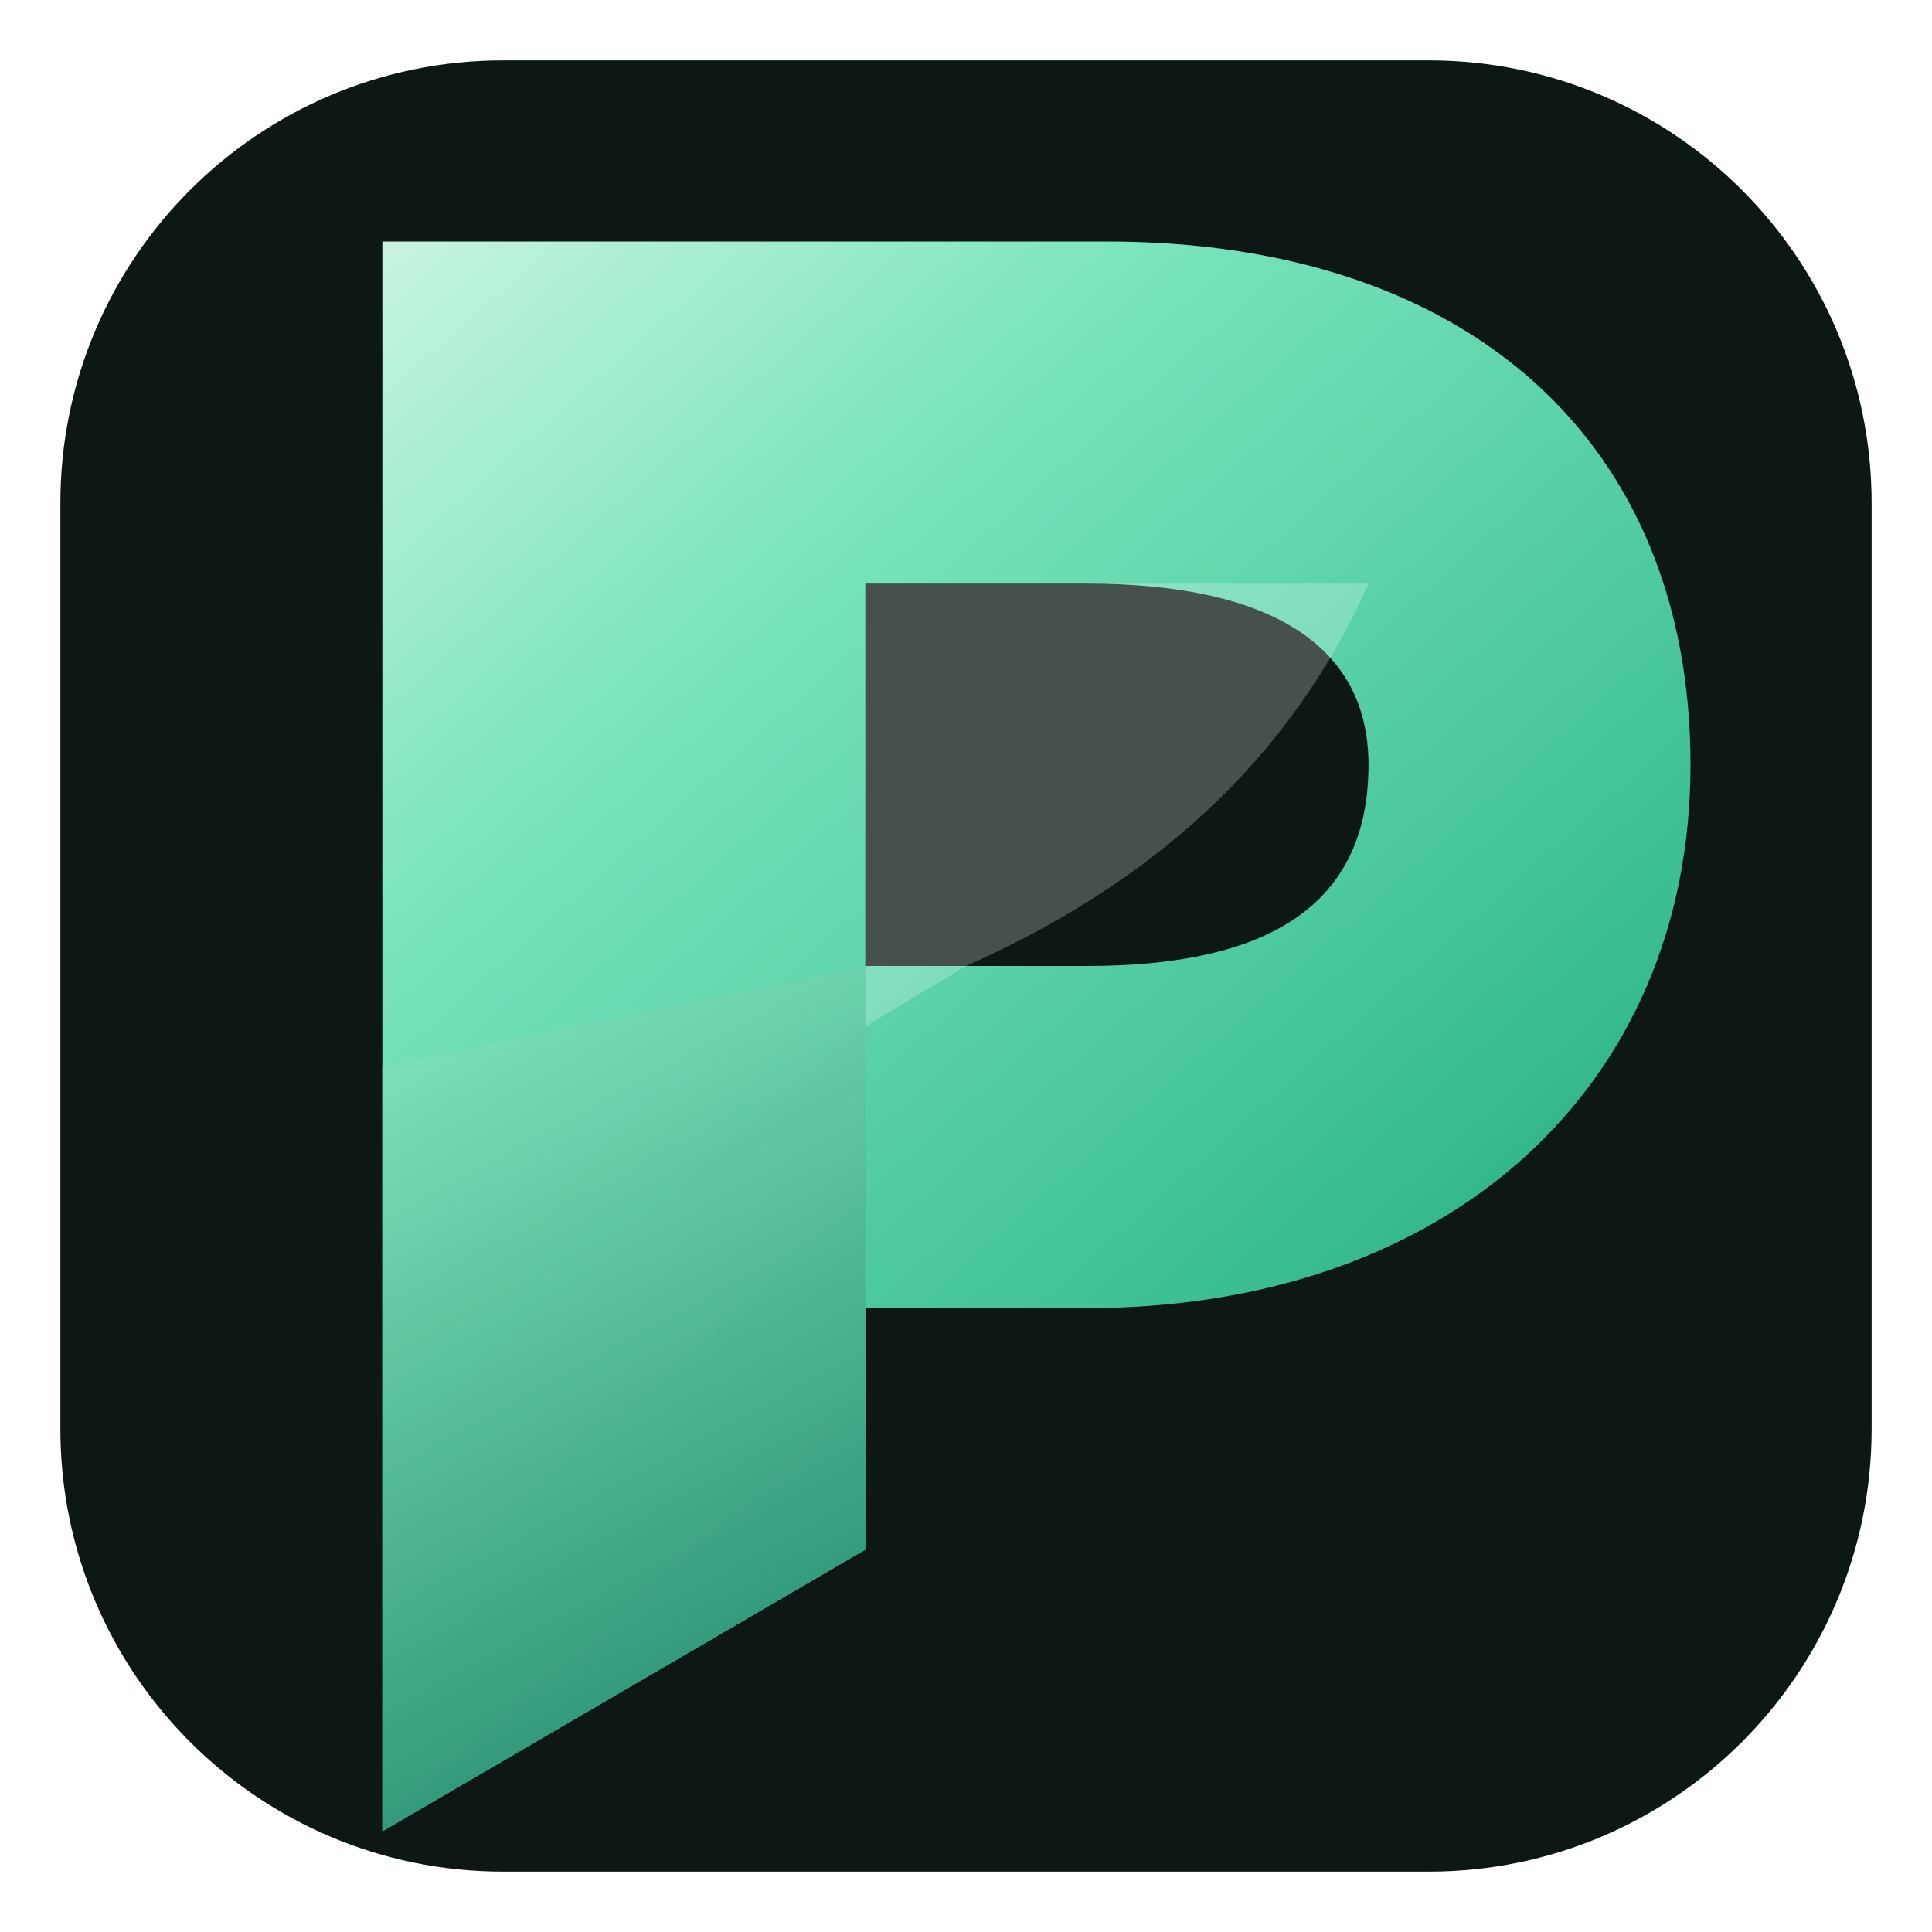
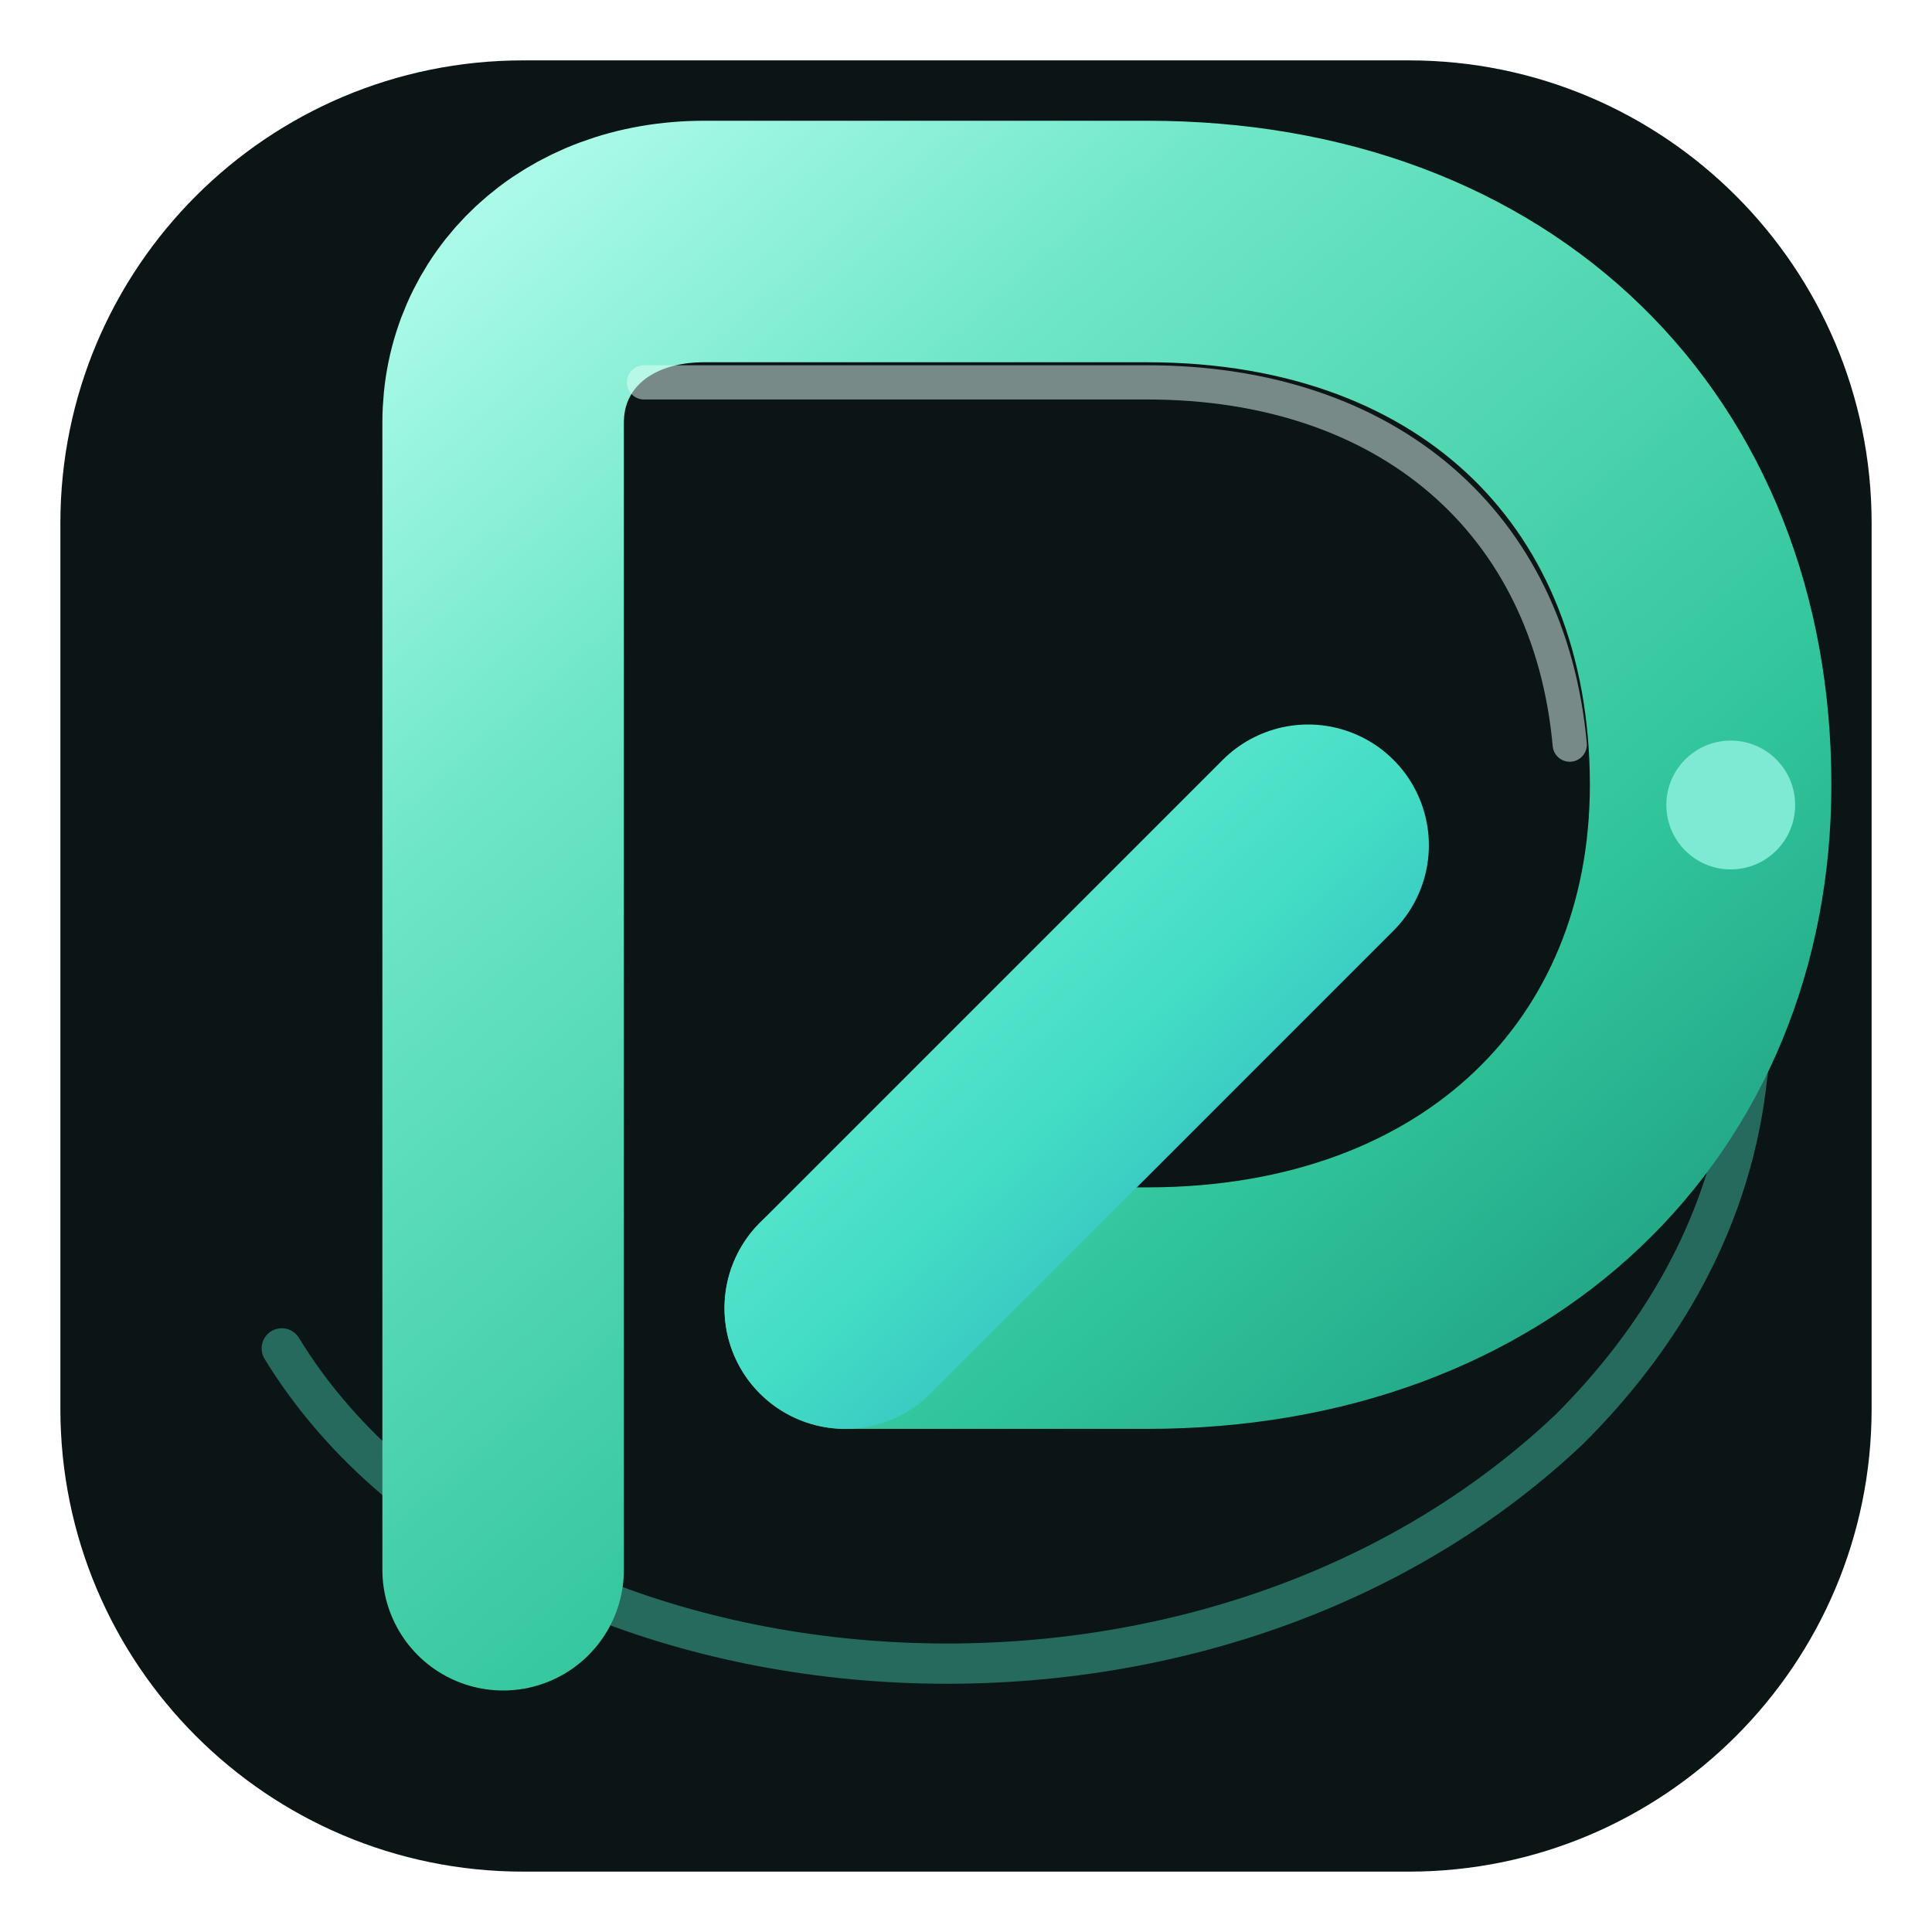
<svg xmlns="http://www.w3.org/2000/svg" viewBox="0 0 96 96" role="img" aria-label="Pooya Labs">
  <defs>
-     <linearGradient id="p-main" x1="13" y1="8" x2="84" y2="88" gradientUnits="userSpaceOnUse">
-       <stop stop-color="#DDF8EB" />
-       <stop offset=".3" stop-color="#7BE5BD" />
-       <stop offset=".7" stop-color="#39BD91" />
-       <stop offset="1" stop-color="#168765" />
+     <linearGradient id="mark-main" x1="18" y1="9" x2="82" y2="83" gradientUnits="userSpaceOnUse">
+       <stop stop-color="#B9FFF0" />
+       <stop offset=".28" stop-color="#6DE6C6" />
+       <stop offset=".68" stop-color="#30C49A" />
+       <stop offset="1" stop-color="#168C76" />
    </linearGradient>
-     <linearGradient id="p-fold" x1="22" y1="47" x2="46" y2="91" gradientUnits="userSpaceOnUse">
-       <stop stop-color="#83E9C0" />
-       <stop offset="1" stop-color="#167A61" />
+     <linearGradient id="mark-fold" x1="37" y1="36" x2="68" y2="69" gradientUnits="userSpaceOnUse">
+       <stop stop-color="#7EF5DC" />
+       <stop offset=".55" stop-color="#42DCC4" />
+       <stop offset="1" stop-color="#279FC2" />
    </linearGradient>
  </defs>
-   <rect x="3" y="3" width="90" height="90" rx="22" fill="#0D1715" />
-   <path fill="url(#p-main)" fill-rule="evenodd" d="M19 12H55C73 12 84 22 84 38C84 54 72 65 54 65H43V77L19 91V12ZM43 29V48H54C63 48 68 45 68 38C68 32 63 29 54 29H43Z" />
-   <path d="M19 53L43 48V77L19 91Z" fill="url(#p-fold)" opacity=".92" />
-   <path d="M43 29H68C64 38 57 44 48 48L43 51Z" fill="#F0FFF7" opacity=".25" />
+   <rect x="3" y="3" width="90" height="90" rx="23" fill="#0B1516" />
+   <path d="M14 67C25 85 59 89 78 71C87 62 89 51 85 40" fill="none" stroke="#45CFAE" stroke-opacity=".46" stroke-width="2" stroke-linecap="round" />
+   <g fill="none" stroke-linecap="round" stroke-linejoin="round">
+     <path d="M25 78V21C25 16 29 12 35 12H57C74 12 85 23 85 39C85 54 74 65 57 65H42" stroke="url(#mark-main)" stroke-width="12" />
+     <path d="M42 65L65 42" stroke="url(#mark-fold)" stroke-width="12" />
+     <path d="M32 19H57C69 19 77 26 78 37" stroke="#E4FFF8" stroke-opacity=".5" stroke-width="1.7" />
+   </g>
+   <circle cx="86" cy="40" r="3.2" fill="#7EEAD4" />
</svg>
